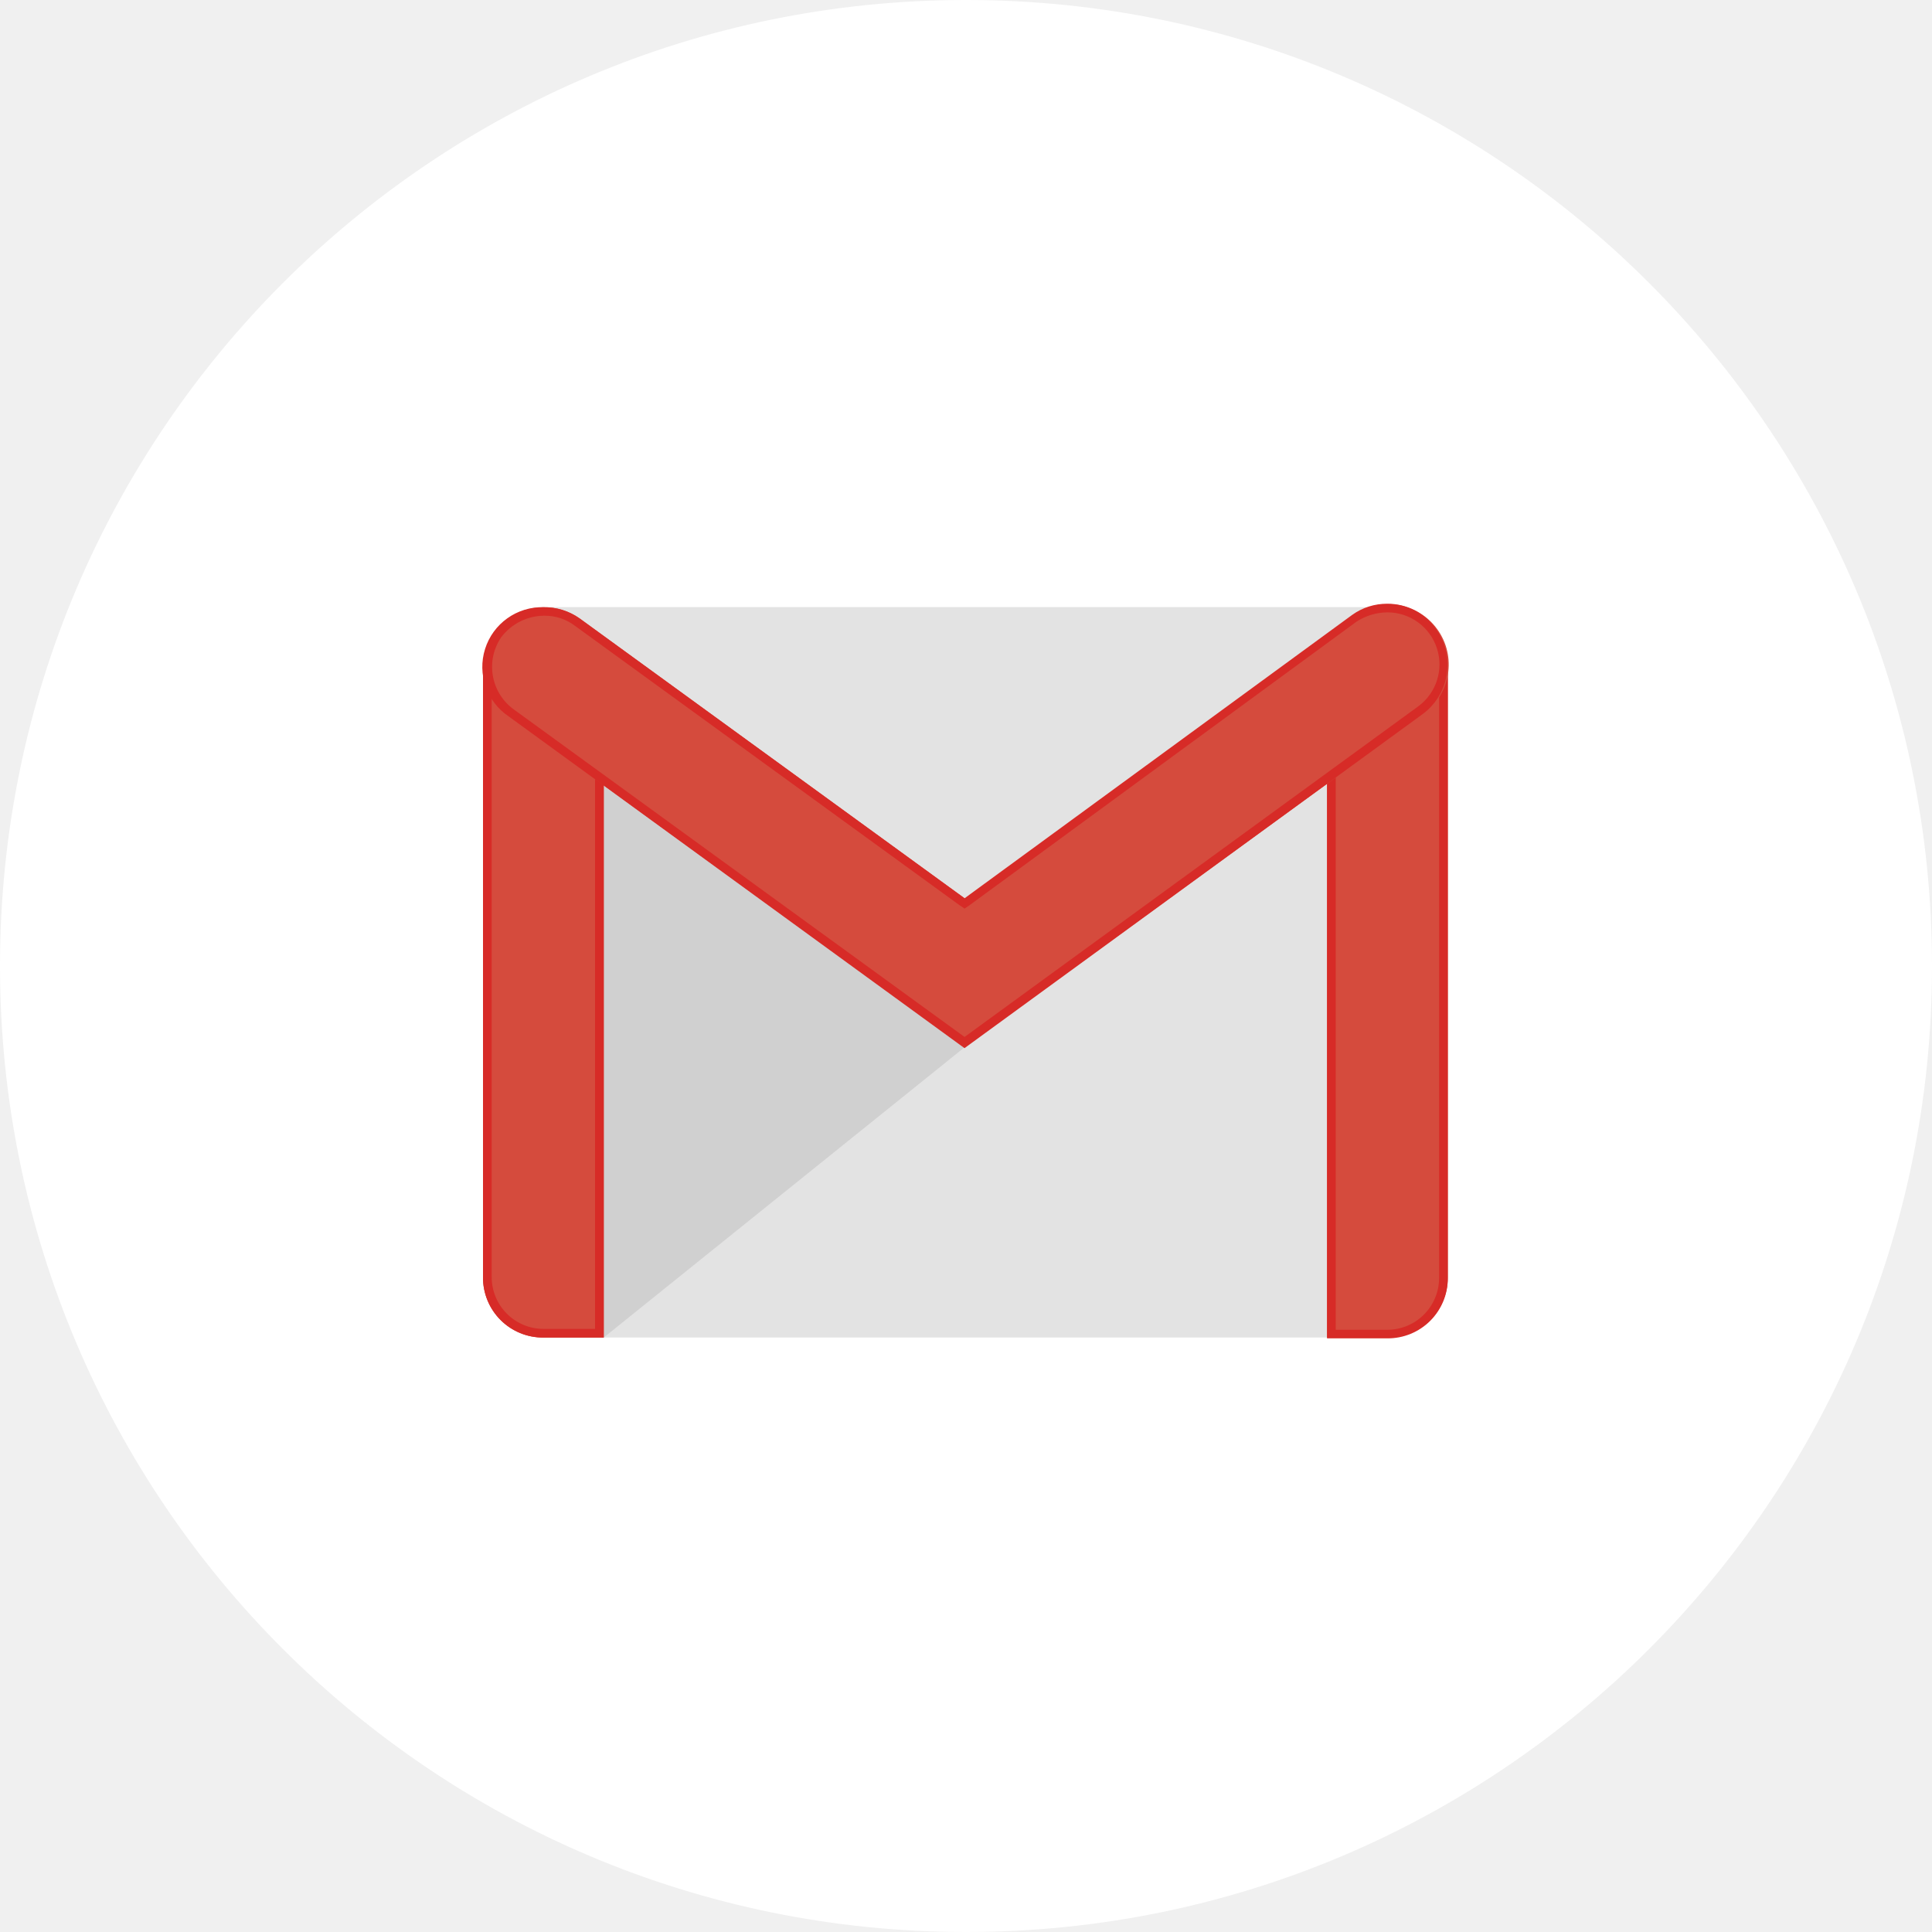
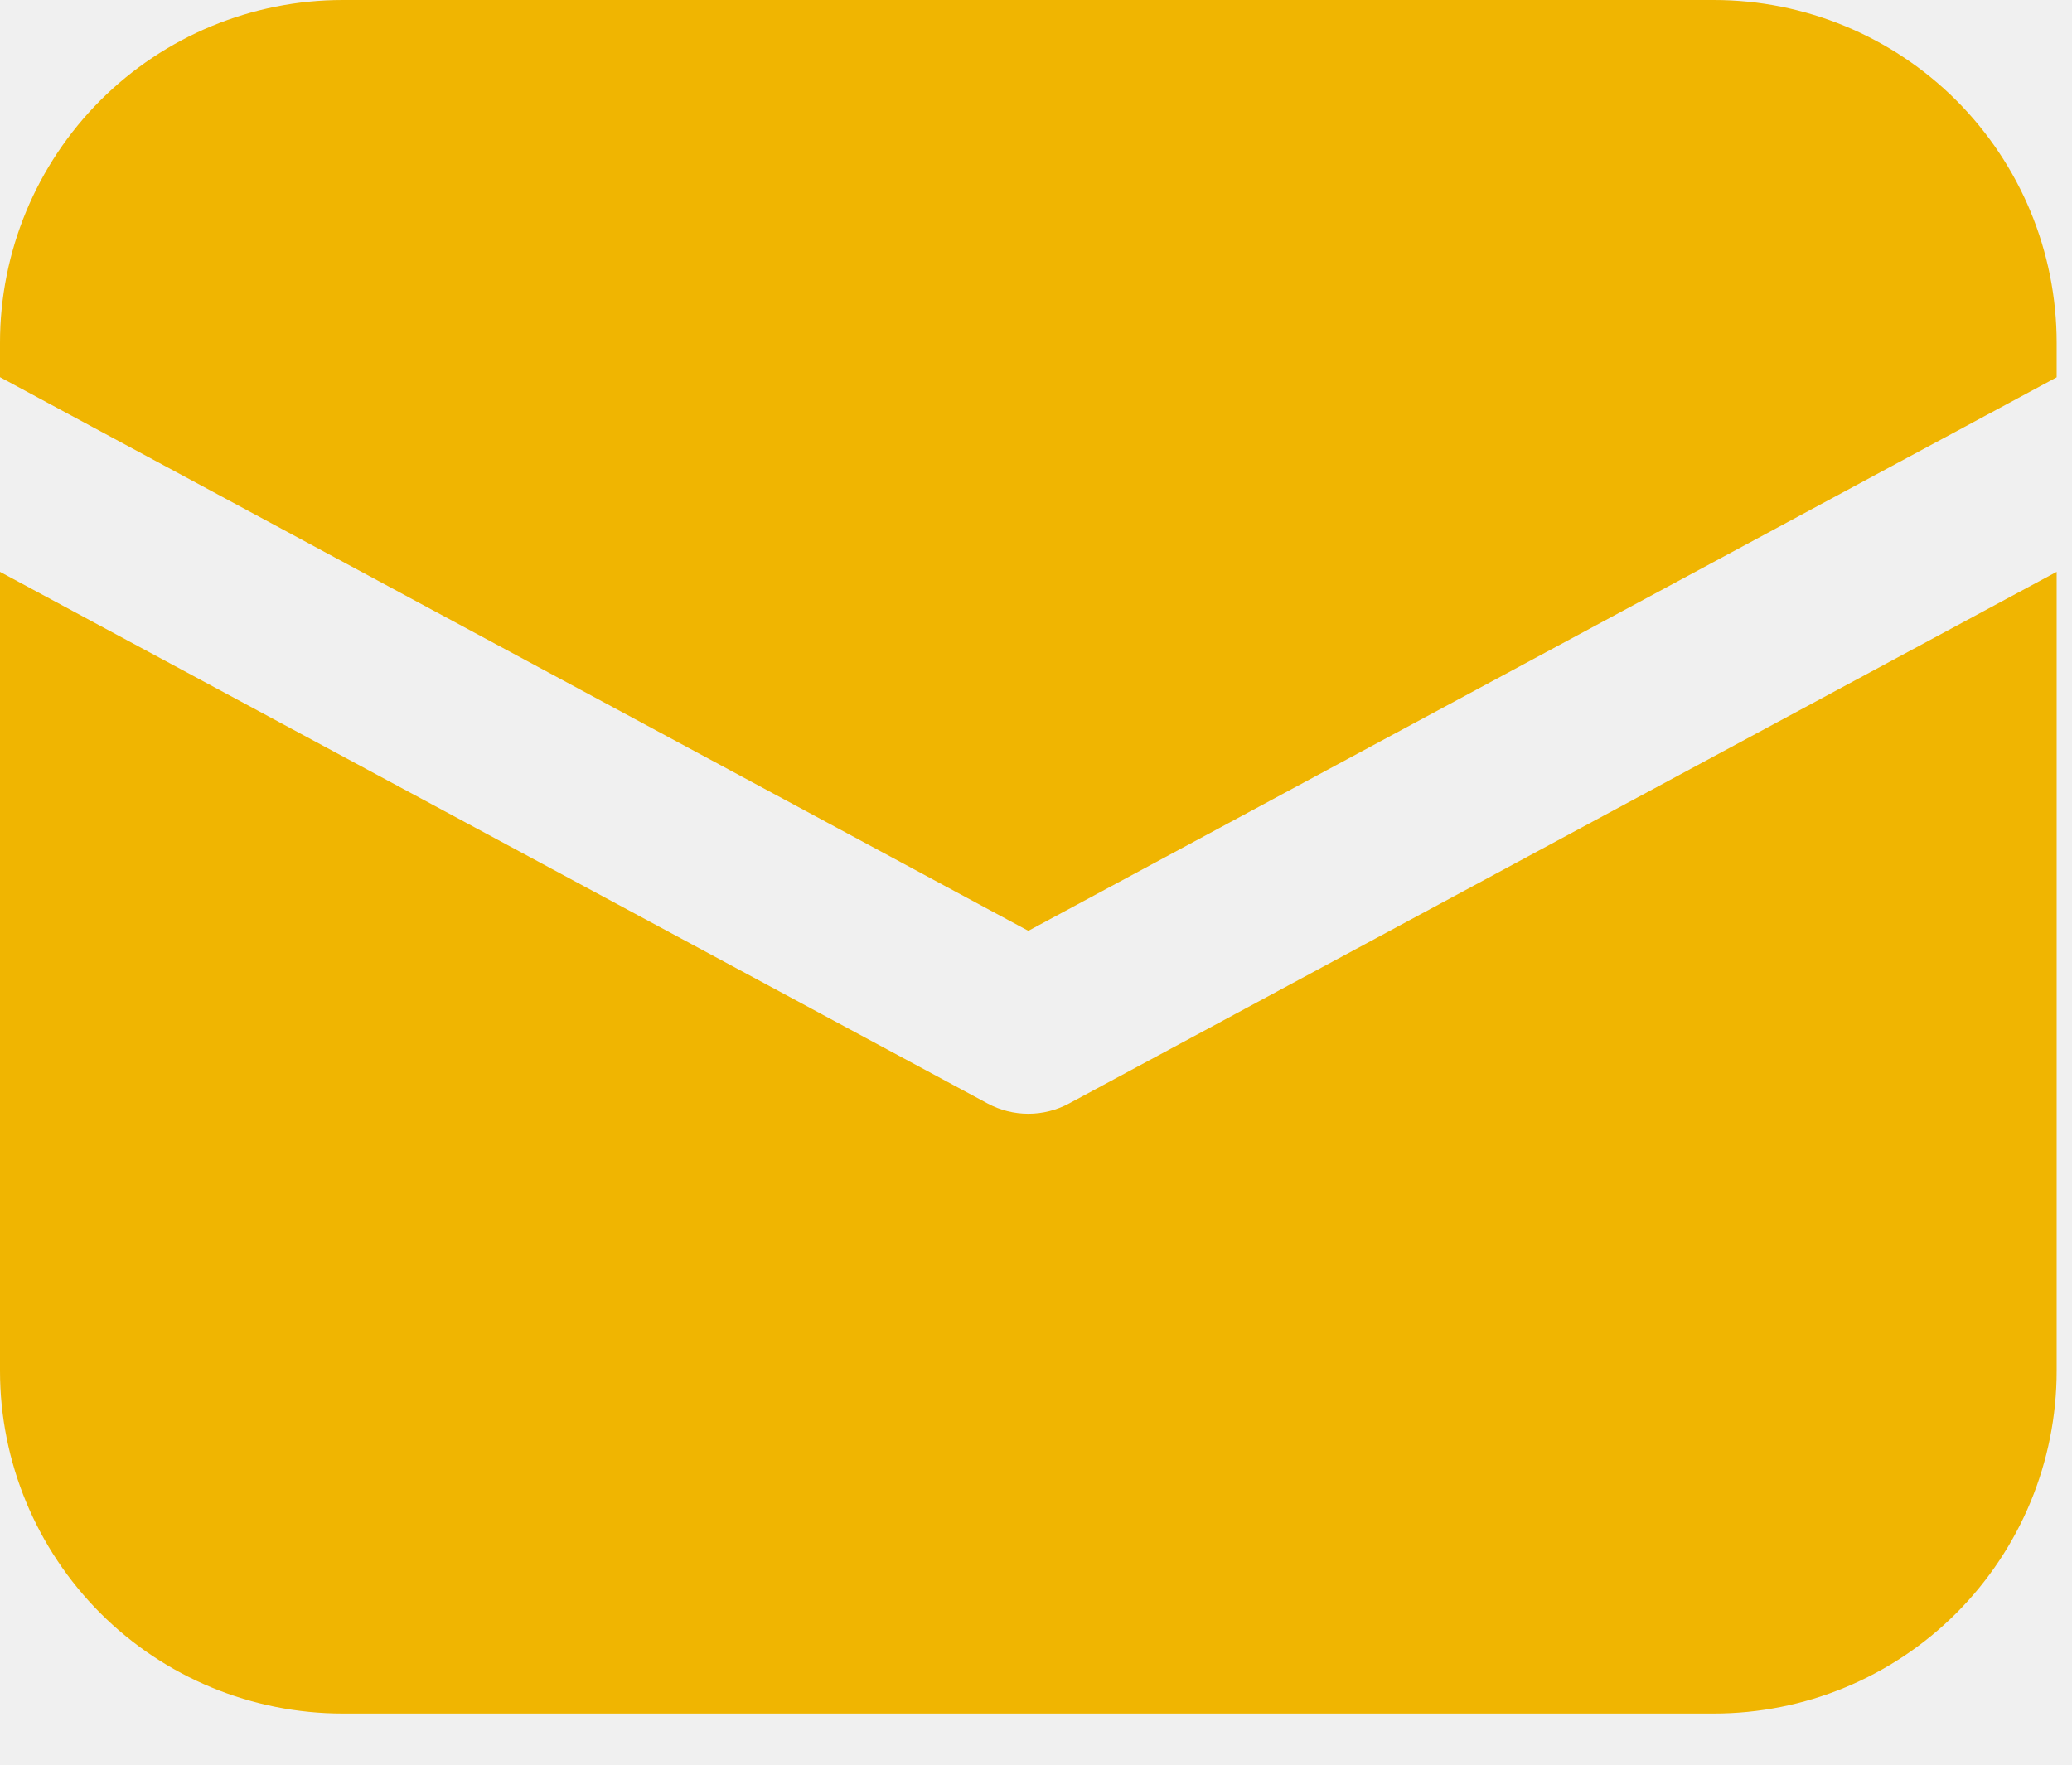
- <svg xmlns="http://www.w3.org/2000/svg" id="Gmail" width="48" height="48" viewBox="0 0 48 48">
-   <path id="Path_18" data-name="Path 18" d="M0,24A24,24,0,1,1,24,48,24,24,0,0,1,0,24Z" fill="#fff" />
-   <path id="Path_19" data-name="Path 19" d="M34.47,33.23H13.5a1.5,1.5,0,0,1-1.5-1.5V16.583a1.5,1.5,0,0,1,1.5-1.5H34.47a1.5,1.5,0,0,1,1.5,1.5V31.732A1.489,1.489,0,0,1,34.47,33.23Z" fill="#e3e3e3" />
-   <path id="Path_20" data-name="Path 20" d="M15,33.23l8.965-7.211.064-.385L14.785,18.98l-.021,13.929Z" fill="#231f20" opacity="0.1" />
-   <path id="Path_21" data-name="Path 21" d="M13.5,33.23a1.489,1.489,0,0,1-1.5-1.5V16.562c0-.834.663-.984,1.5-.984s1.5.171,1.5.984V33.23Z" fill="#d54b3d" />
-   <path id="Path_22" data-name="Path 22" d="M13.5,15.792c1.07,0,1.284.321,1.284.77V33.016H13.5a1.288,1.288,0,0,1-1.284-1.284V16.562C12.217,16.091,12.431,15.792,13.5,15.792Zm0-.214c-.835,0-1.5.171-1.5.984v15.17a1.489,1.489,0,0,0,1.5,1.5H15V16.562C15,15.727,14.335,15.578,13.5,15.578Z" fill="#d72b27" />
-   <path id="Path_23" data-name="Path 23" d="M34.47,33.23h-1.5V16.519c0-.834.663-.941,1.5-.941s1.5.107,1.5.941V31.754A1.484,1.484,0,0,1,34.47,33.23Z" fill="#d54b3d" />
-   <path id="Path_24" data-name="Path 24" d="M34.47,15.792c.963,0,1.284.192,1.284.727V31.754a1.288,1.288,0,0,1-1.284,1.284H33.186V16.519C33.186,15.963,33.507,15.792,34.47,15.792Zm0-.214c-.834,0-1.5.107-1.5.941V33.251h1.5a1.489,1.489,0,0,0,1.5-1.5V16.519C35.967,15.685,35.3,15.578,34.47,15.578Z" fill="#d72b27" />
-   <path id="Path_25" data-name="Path 25" d="M23.964,26.019,12.645,17.8a1.512,1.512,0,0,1-.364-2.1,1.552,1.552,0,0,1,2.14-.321l9.564,6.954,9.628-7.04a1.5,1.5,0,1,1,1.755,2.439Z" fill="#d54b3d" />
-   <path id="Path_26" data-name="Path 26" d="M34.47,15.214a1.293,1.293,0,0,1,.77,2.332L23.964,25.763l-11.19-8.131a1.306,1.306,0,0,1-.321-1.8,1.347,1.347,0,0,1,1.07-.535,1.237,1.237,0,0,1,.77.257l9.543,6.933.128.086.128-.086,9.607-7.04A1.418,1.418,0,0,1,34.47,15.214Zm0-.214a1.473,1.473,0,0,0-.877.278l-9.628,7.039L14.4,15.364a1.492,1.492,0,0,0-.9-.278,1.483,1.483,0,0,0-.856,2.717l11.319,8.238,11.383-8.3a1.524,1.524,0,0,0,.342-2.1A1.466,1.466,0,0,0,34.47,15Z" fill="#d72b27" />
+ <svg xmlns="http://www.w3.org/2000/svg" width="27" height="23" viewBox="0 0 27 23" fill="none">
+   <path d="M4.467 0C3.282 0 2.146 0.471 1.308 1.308C0.471 2.146 0 3.282 0 4.467V4.916L13.4 12.132L26.8 4.918V4.467C26.8 3.282 26.329 2.146 25.492 1.308C24.654 0.471 23.518 0 22.333 0H4.467Z" fill="#F0B501" />
+   <path d="M26.8 7.453L13.929 14.383C13.767 14.47 13.585 14.516 13.4 14.516C13.215 14.516 13.033 14.47 12.871 14.383L0 7.453V17.867C0 19.051 0.471 20.187 1.308 21.025C2.146 21.863 3.282 22.333 4.467 22.333H22.333C23.518 22.333 24.654 21.863 25.492 21.025C26.329 20.187 26.8 19.051 26.8 17.867V7.453Z" fill="#F0B501" />
</svg>
